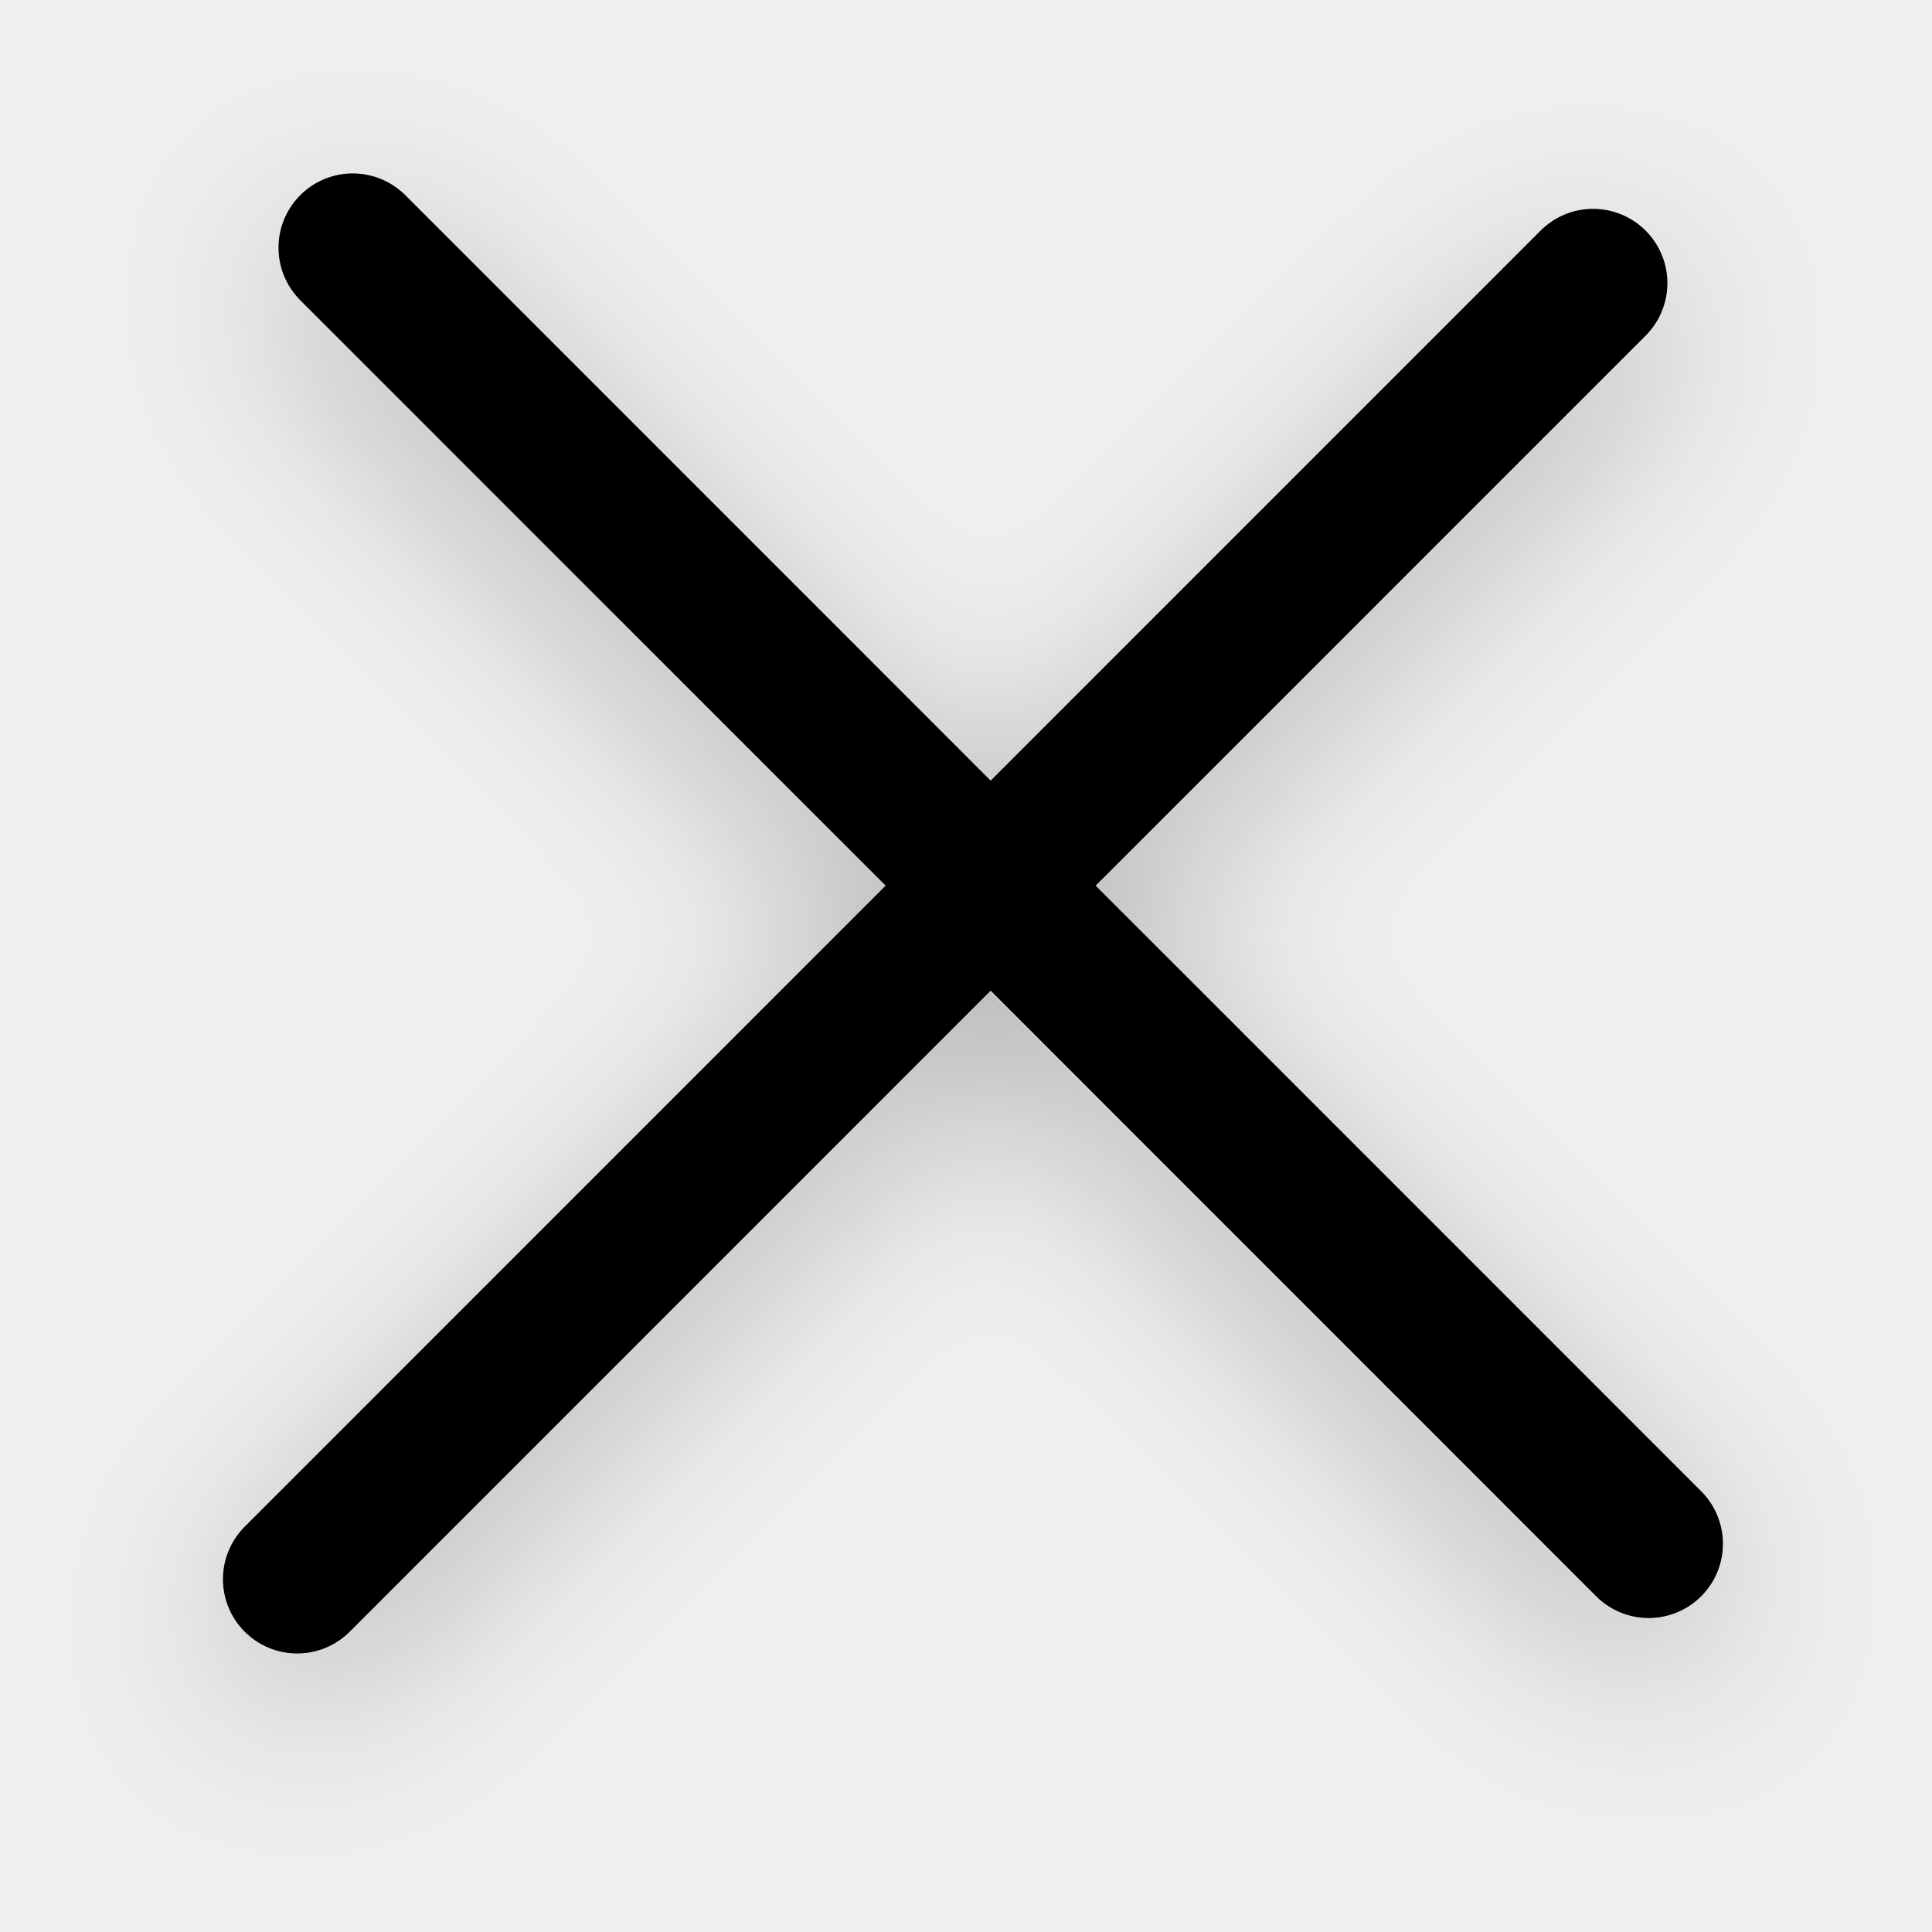
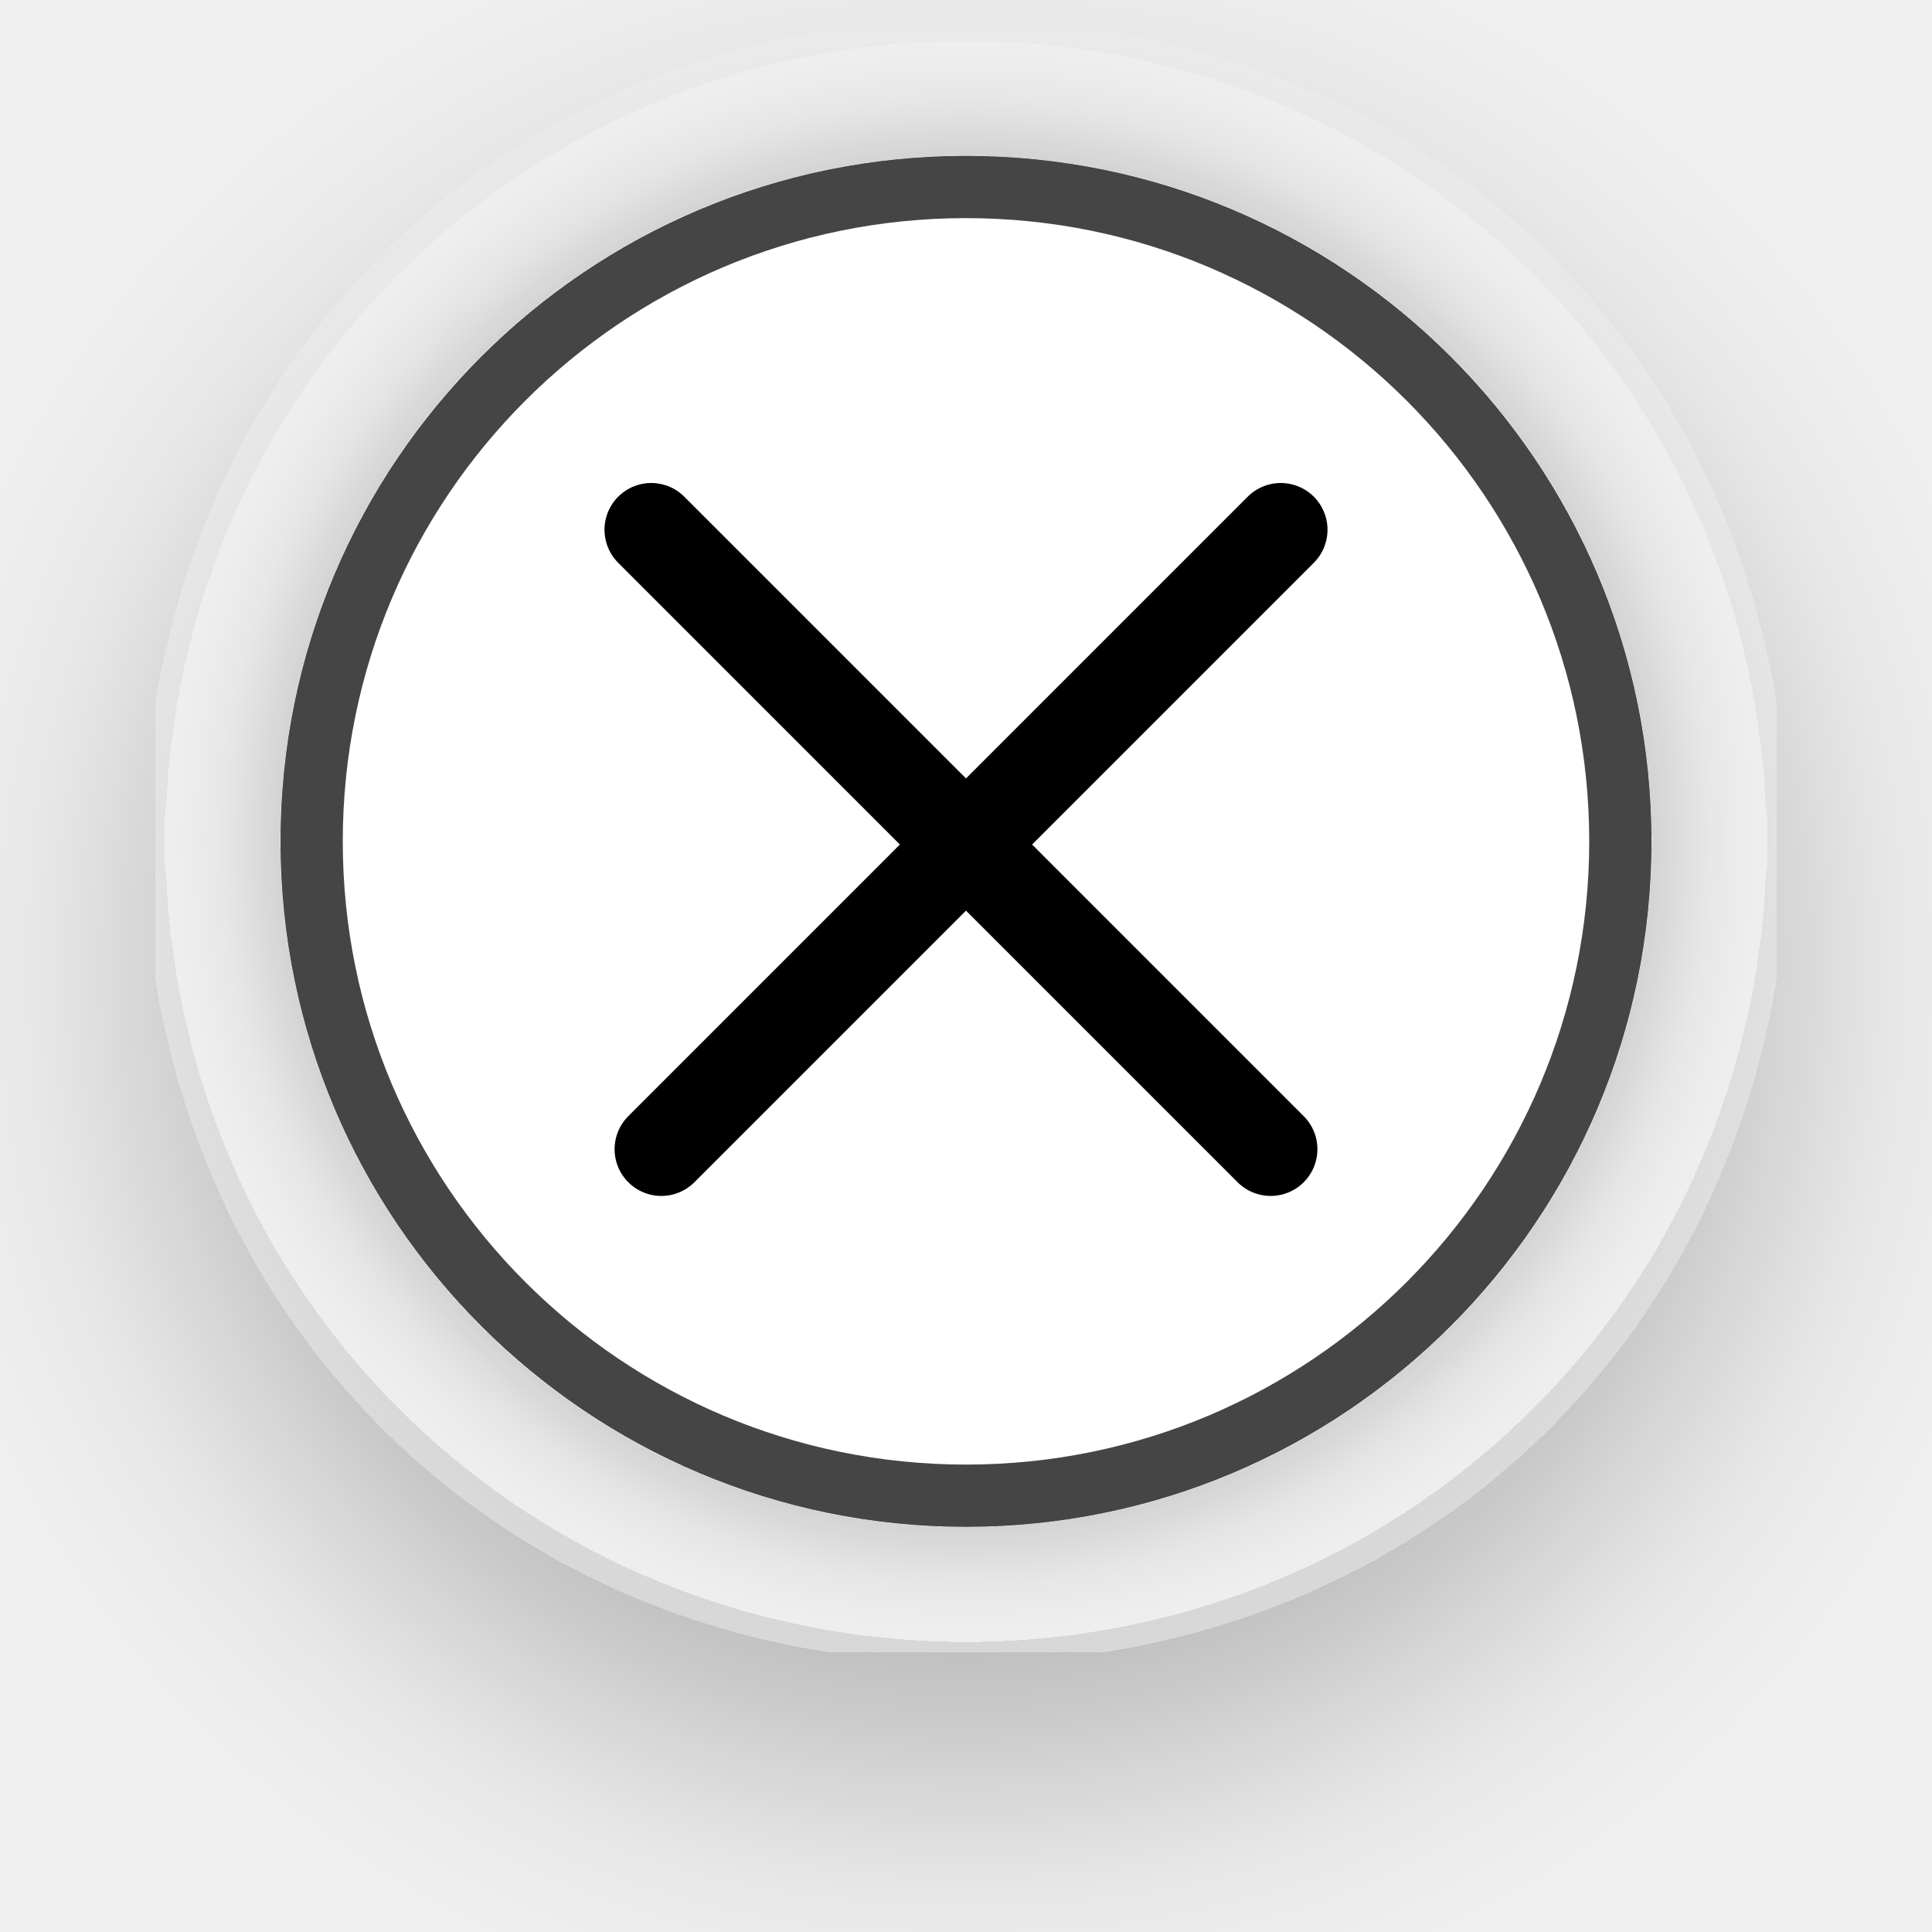
- <svg xmlns="http://www.w3.org/2000/svg" width="39" height="39" fill="none">
-   <g filter="url(#a)" stroke="currentColor" stroke-width="3" stroke-linecap="round">
-     <path transform="rotate(45.004 -3.535 8.535)" d="M1.5-1.5h36.997" />
-     <path transform="rotate(-45.004 44.037 9.758)" d="M1.5-1.5h36.997" />
+ <svg xmlns="http://www.w3.org/2000/svg" width="62" height="62" viewBox="0 0 62 62" fill="none">
+   <g filter="url(#filter0_d_2284_18)">
+     <g filter="url(#filter1_d_2284_18)">
+       <circle cx="31" cy="27" r="22" fill="white" />
+       <circle cx="31" cy="27" r="21" stroke="#454545" stroke-width="2" />
+     </g>
+     <line x1="21.223" y1="36.879" x2="41.101" y2="17" stroke="black" stroke-width="3" stroke-linecap="round" />
+     <line x1="20.899" y1="17" x2="40.777" y2="36.879" stroke="black" stroke-width="3" stroke-linecap="round" />
  </g>
  <defs>
-     <filter id="a" x=".5" y=".5" width="38.279" height="37.879" filterUnits="userSpaceOnUse" color-interpolation-filters="sRGB">
+     <filter id="filter0_d_2284_18" x="0" y="0" width="62" height="62" filterUnits="userSpaceOnUse" color-interpolation-filters="sRGB">
      <feFlood flood-opacity="0" result="BackgroundImageFix" />
-       <feColorMatrix in="SourceAlpha" values="0 0 0 0 0 0 0 0 0 0 0 0 0 0 0 0 0 0 127 0" result="hardAlpha" />
-       <feOffset dy="1" />
+       <feColorMatrix in="SourceAlpha" type="matrix" values="0 0 0 0 0 0 0 0 0 0 0 0 0 0 0 0 0 0 127 0" result="hardAlpha" />
+       <feOffset dy="4" />
+       <feGaussianBlur stdDeviation="4.5" />
+       <feComposite in2="hardAlpha" operator="out" />
+       <feColorMatrix type="matrix" values="0 0 0 0 0 0 0 0 0 0 0 0 0 0 0 0 0 0 0.25 0" />
+       <feBlend mode="normal" in2="BackgroundImageFix" result="effect1_dropShadow_2284_18" />
+       <feBlend mode="normal" in="SourceGraphic" in2="effect1_dropShadow_2284_18" result="shape" />
+     </filter>
+     <filter id="filter1_d_2284_18" x="5" y="1" width="52" height="52" filterUnits="userSpaceOnUse" color-interpolation-filters="sRGB">
+       <feFlood flood-opacity="0" result="BackgroundImageFix" />
+       <feColorMatrix in="SourceAlpha" type="matrix" values="0 0 0 0 0 0 0 0 0 0 0 0 0 0 0 0 0 0 127 0" result="hardAlpha" />
+       <feOffset />
      <feGaussianBlur stdDeviation="2" />
      <feComposite in2="hardAlpha" operator="out" />
-       <feColorMatrix values="0 0 0 0 0 0 0 0 0 0 0 0 0 0 0 0 0 0 0.25 0" />
-       <feBlend in2="BackgroundImageFix" result="effect1_dropShadow_221_331" />
-       <feBlend in="SourceGraphic" in2="effect1_dropShadow_221_331" result="shape" />
+       <feColorMatrix type="matrix" values="0 0 0 0 0 0 0 0 0 0 0 0 0 0 0 0 0 0 0.25 0" />
+       <feBlend mode="normal" in2="BackgroundImageFix" result="effect1_dropShadow_2284_18" />
+       <feBlend mode="normal" in="SourceGraphic" in2="effect1_dropShadow_2284_18" result="shape" />
    </filter>
  </defs>
</svg>
